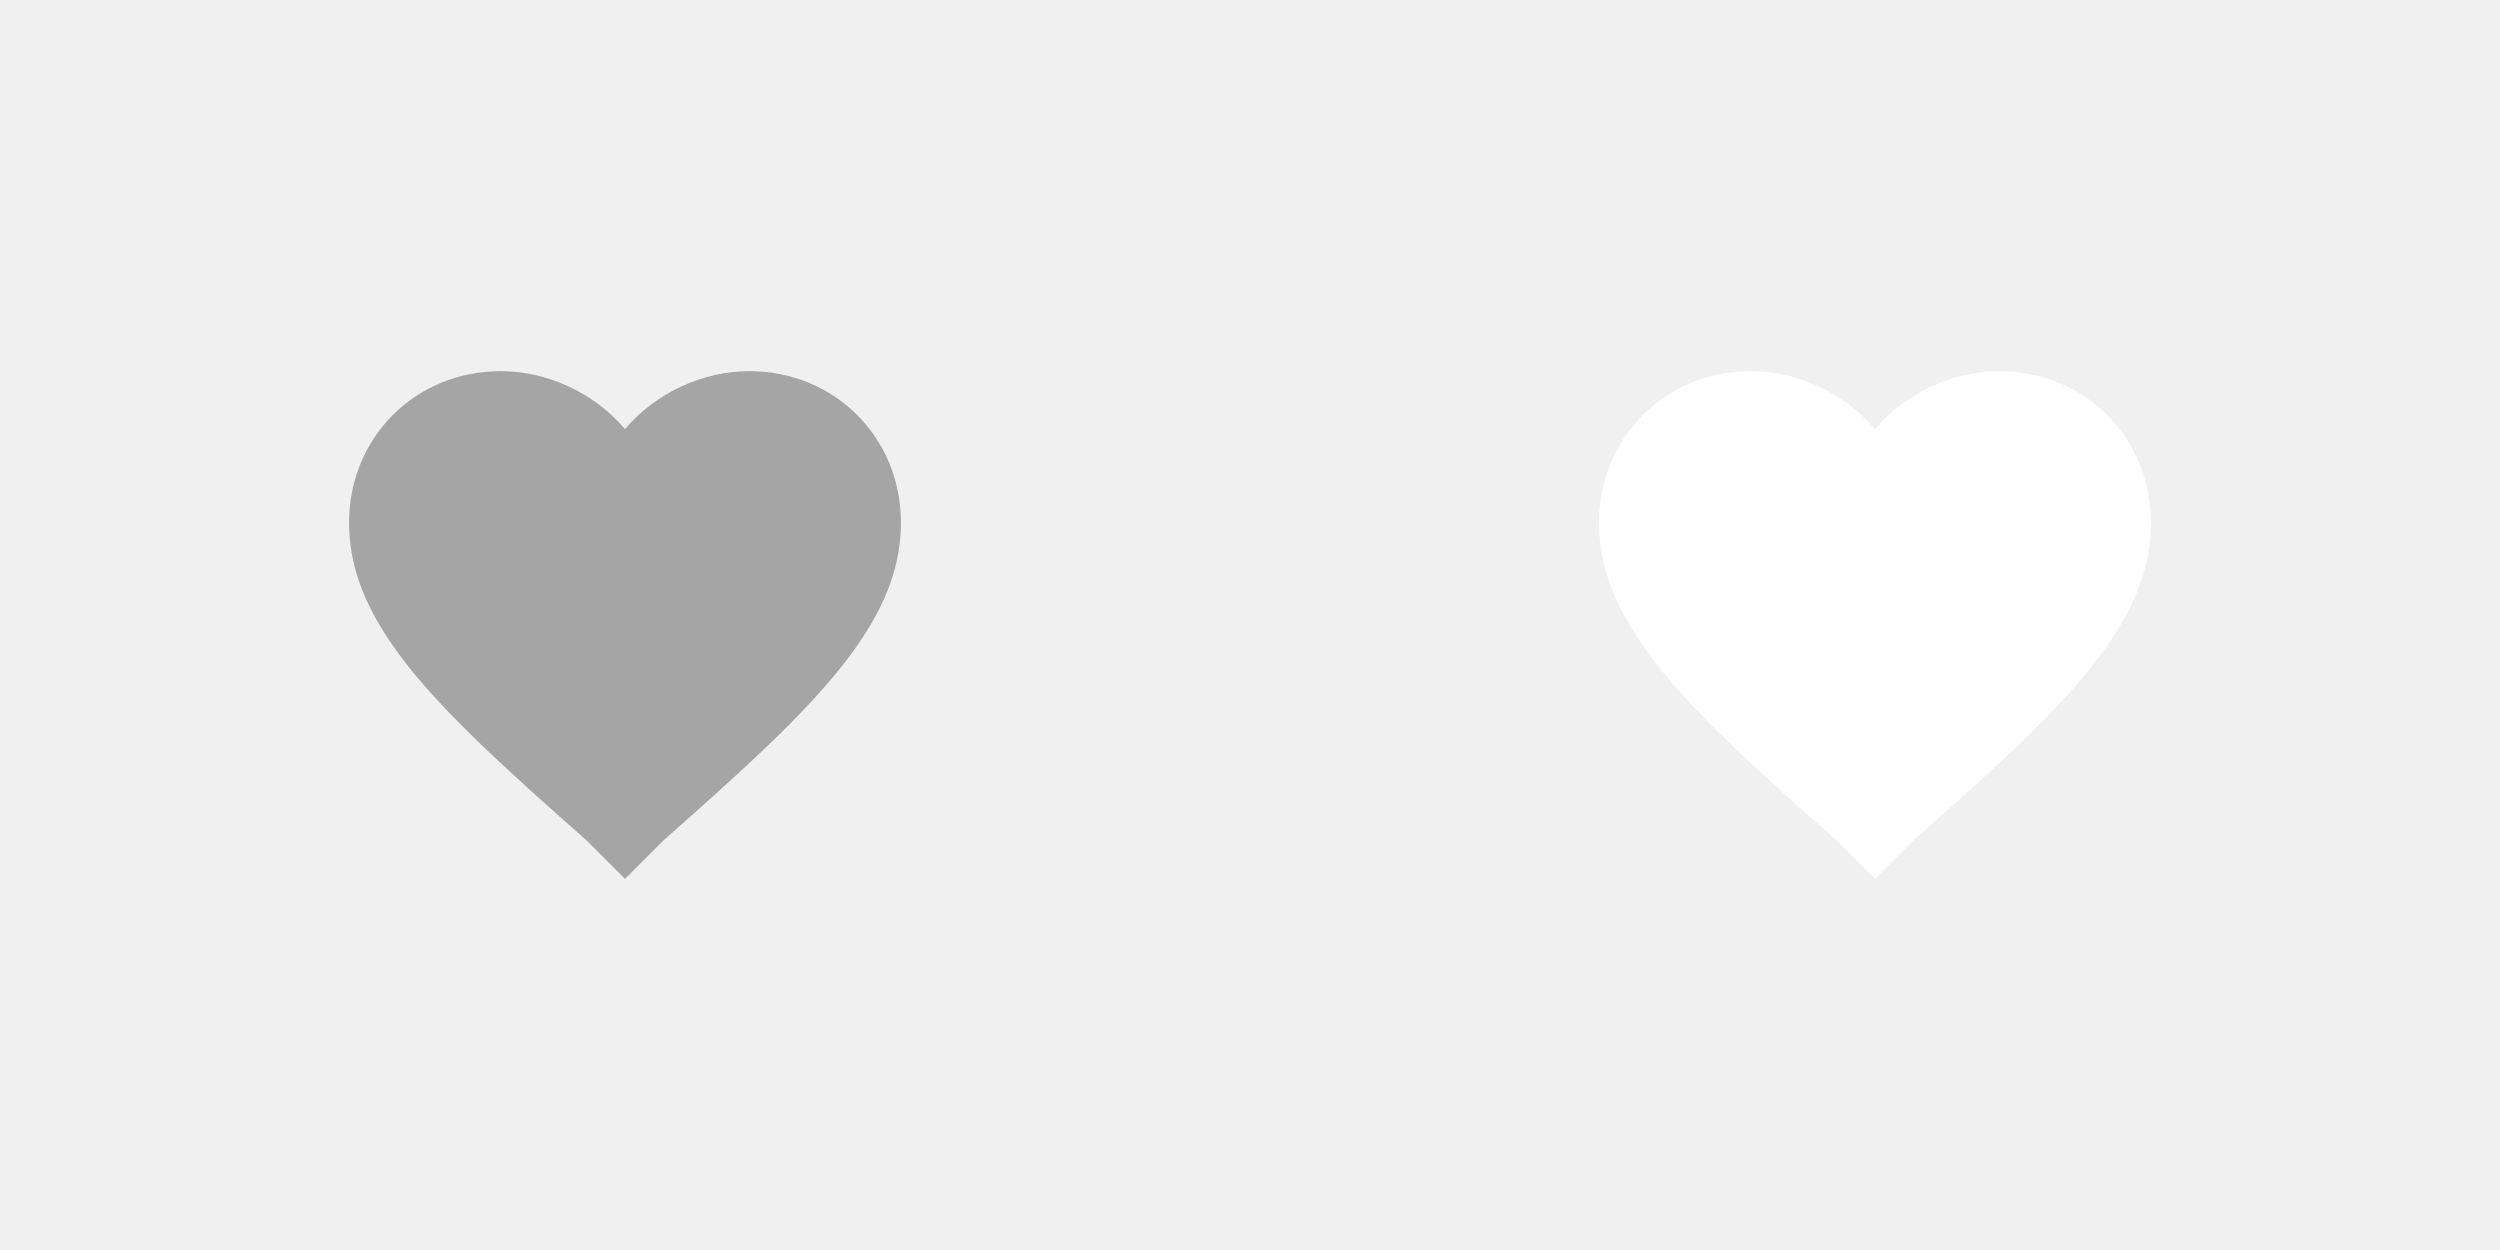
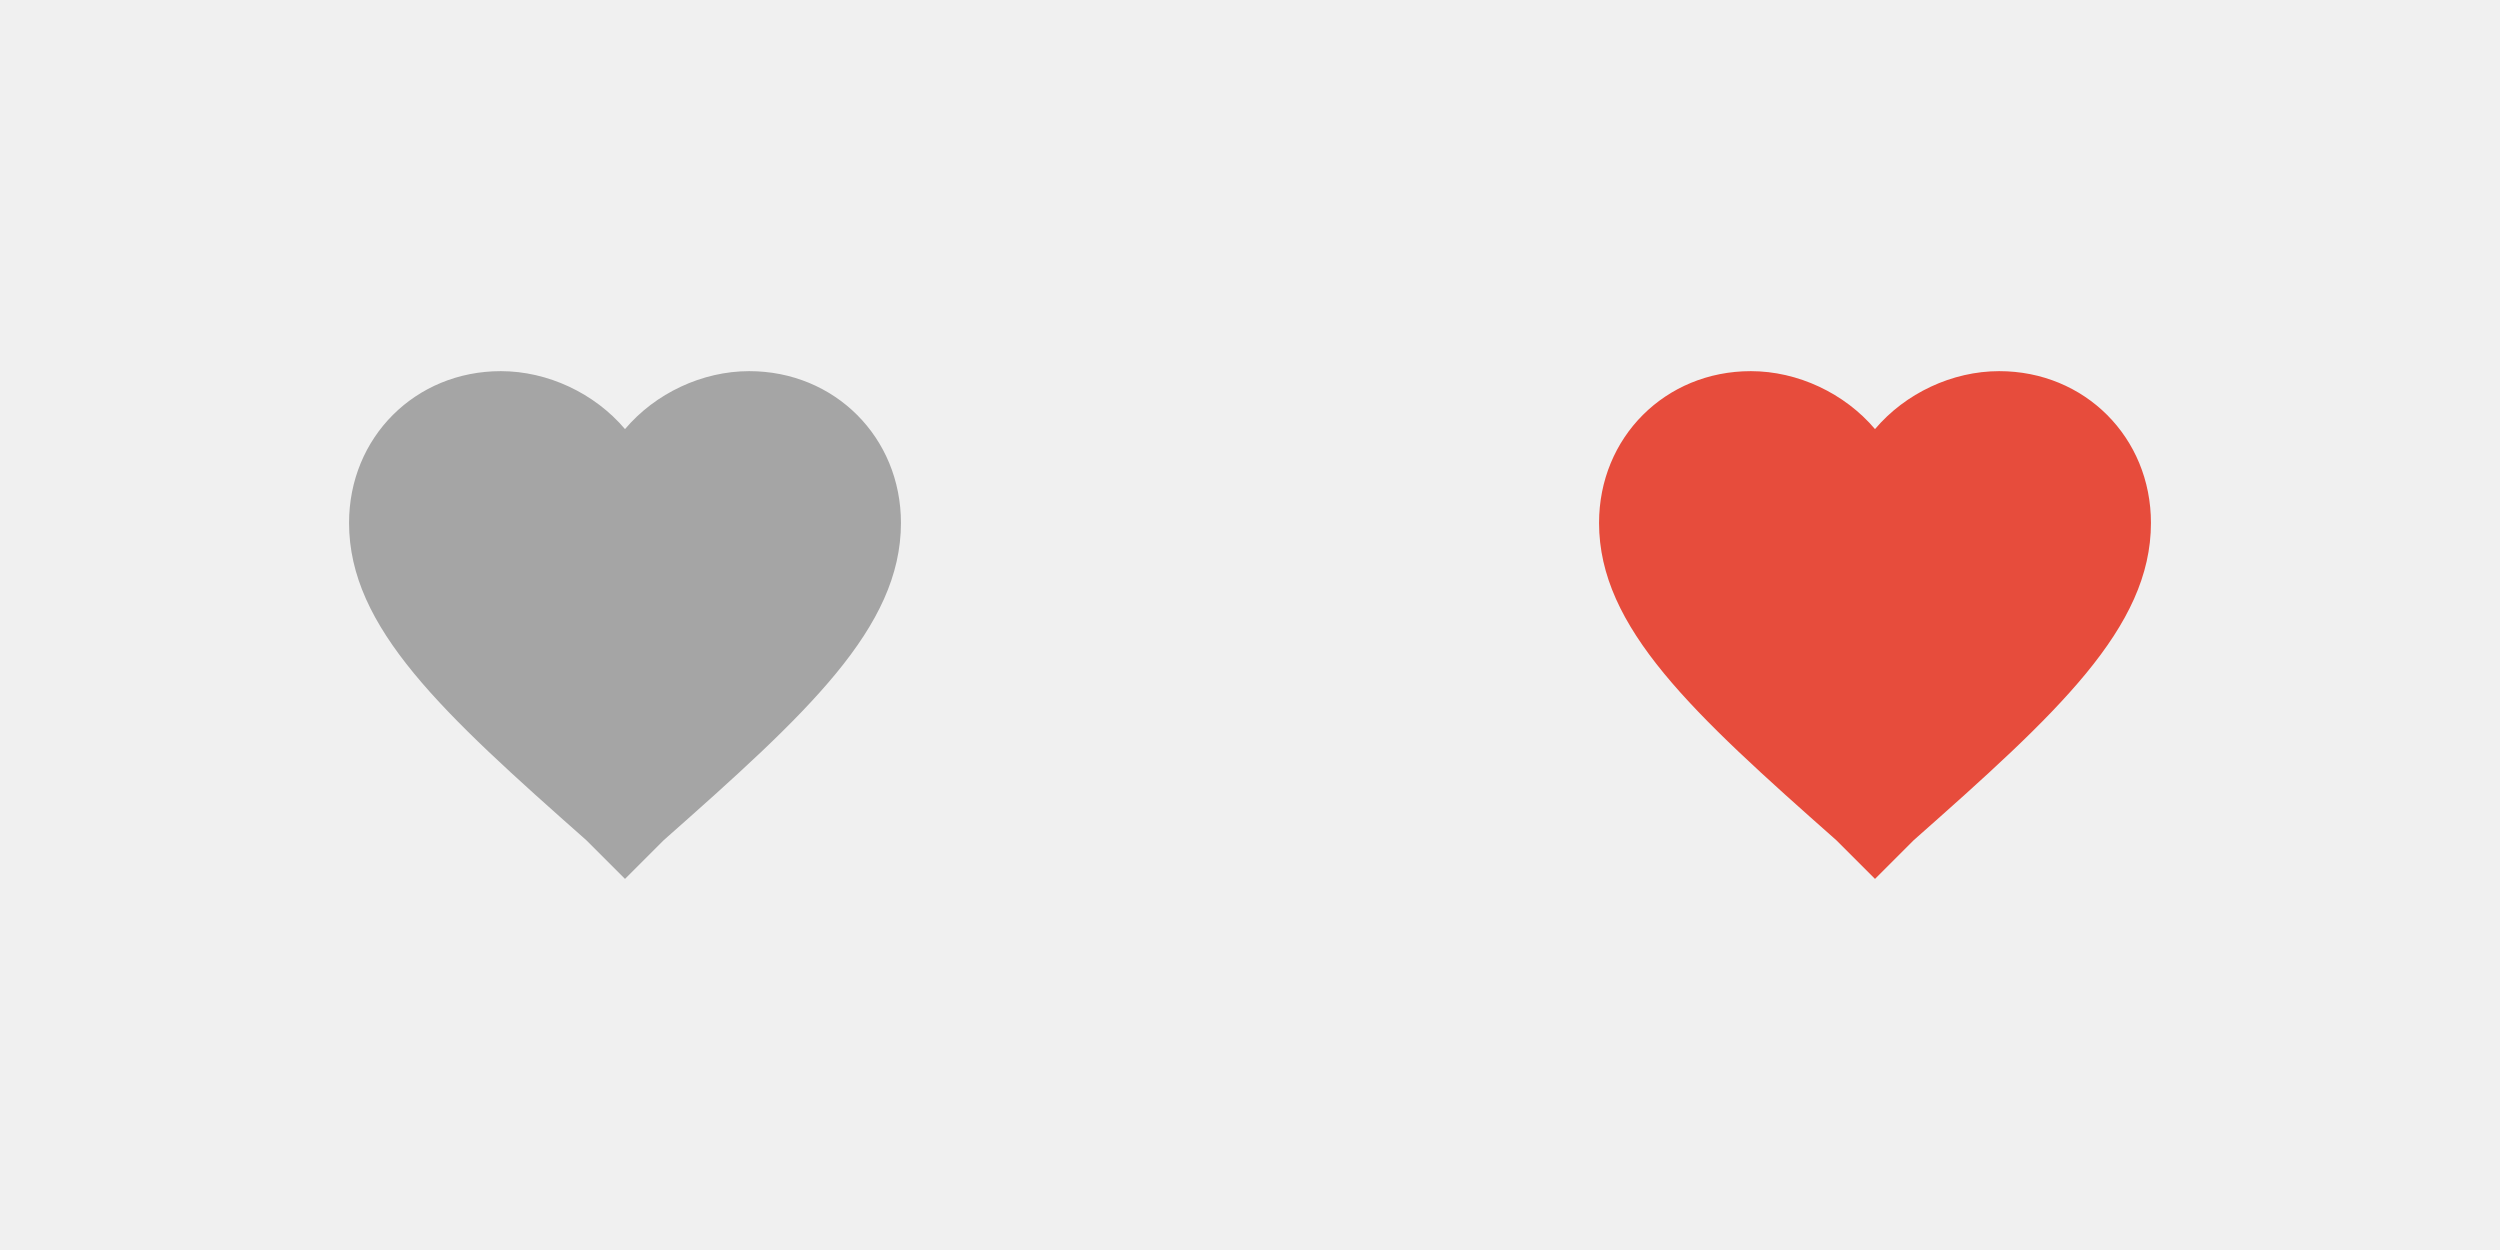
<svg xmlns="http://www.w3.org/2000/svg" width="100" height="50" viewBox="0 0 100 50" id="svg4595" version="1.1">
  <defs id="defs4597" />
  <g id="layer1" transform="translate(0,-1002.362)">
    <path id="path3497" d="m 25,1037.518 -1.545,-1.545 c -5.74,-5.078 -9.493,-8.5 -9.493,-12.694 0,-3.422 2.649,-6.071 6.071,-6.071 1.877,0 3.753,0.883 4.967,2.318 1.214,-1.435 3.091,-2.318 4.967,-2.318 3.422,0 6.071,2.649 6.071,6.071 0,4.195 -3.753,7.617 -9.493,12.694 l -1.545,1.545 z" style="display:inline;fill:#a5a5a5;fill-opacity:1" />
-     <path id="path3497-3" d="m 75,1037.518 -1.545,-1.545 c -5.74,-5.078 -9.493,-8.5 -9.493,-12.694 0,-3.422 2.649,-6.071 6.071,-6.071 1.877,0 3.753,0.883 4.967,2.318 1.214,-1.435 3.091,-2.318 4.967,-2.318 3.422,0 6.071,2.649 6.071,6.071 0,4.195 -3.753,7.617 -9.493,12.694 l -1.545,1.545 z" style="display:inline;fill:#ffffff;fill-opacity:1" />
+     <path id="path3497-3" d="m 75,1037.518 -1.545,-1.545 c -5.74,-5.078 -9.493,-8.5 -9.493,-12.694 0,-3.422 2.649,-6.071 6.071,-6.071 1.877,0 3.753,0.883 4.967,2.318 1.214,-1.435 3.091,-2.318 4.967,-2.318 3.422,0 6.071,2.649 6.071,6.071 0,4.195 -3.753,7.617 -9.493,12.694 l -1.545,1.545 z" style="display:inline;fill:#e74c3c;fill-opacity:1" />
  </g>
</svg>
